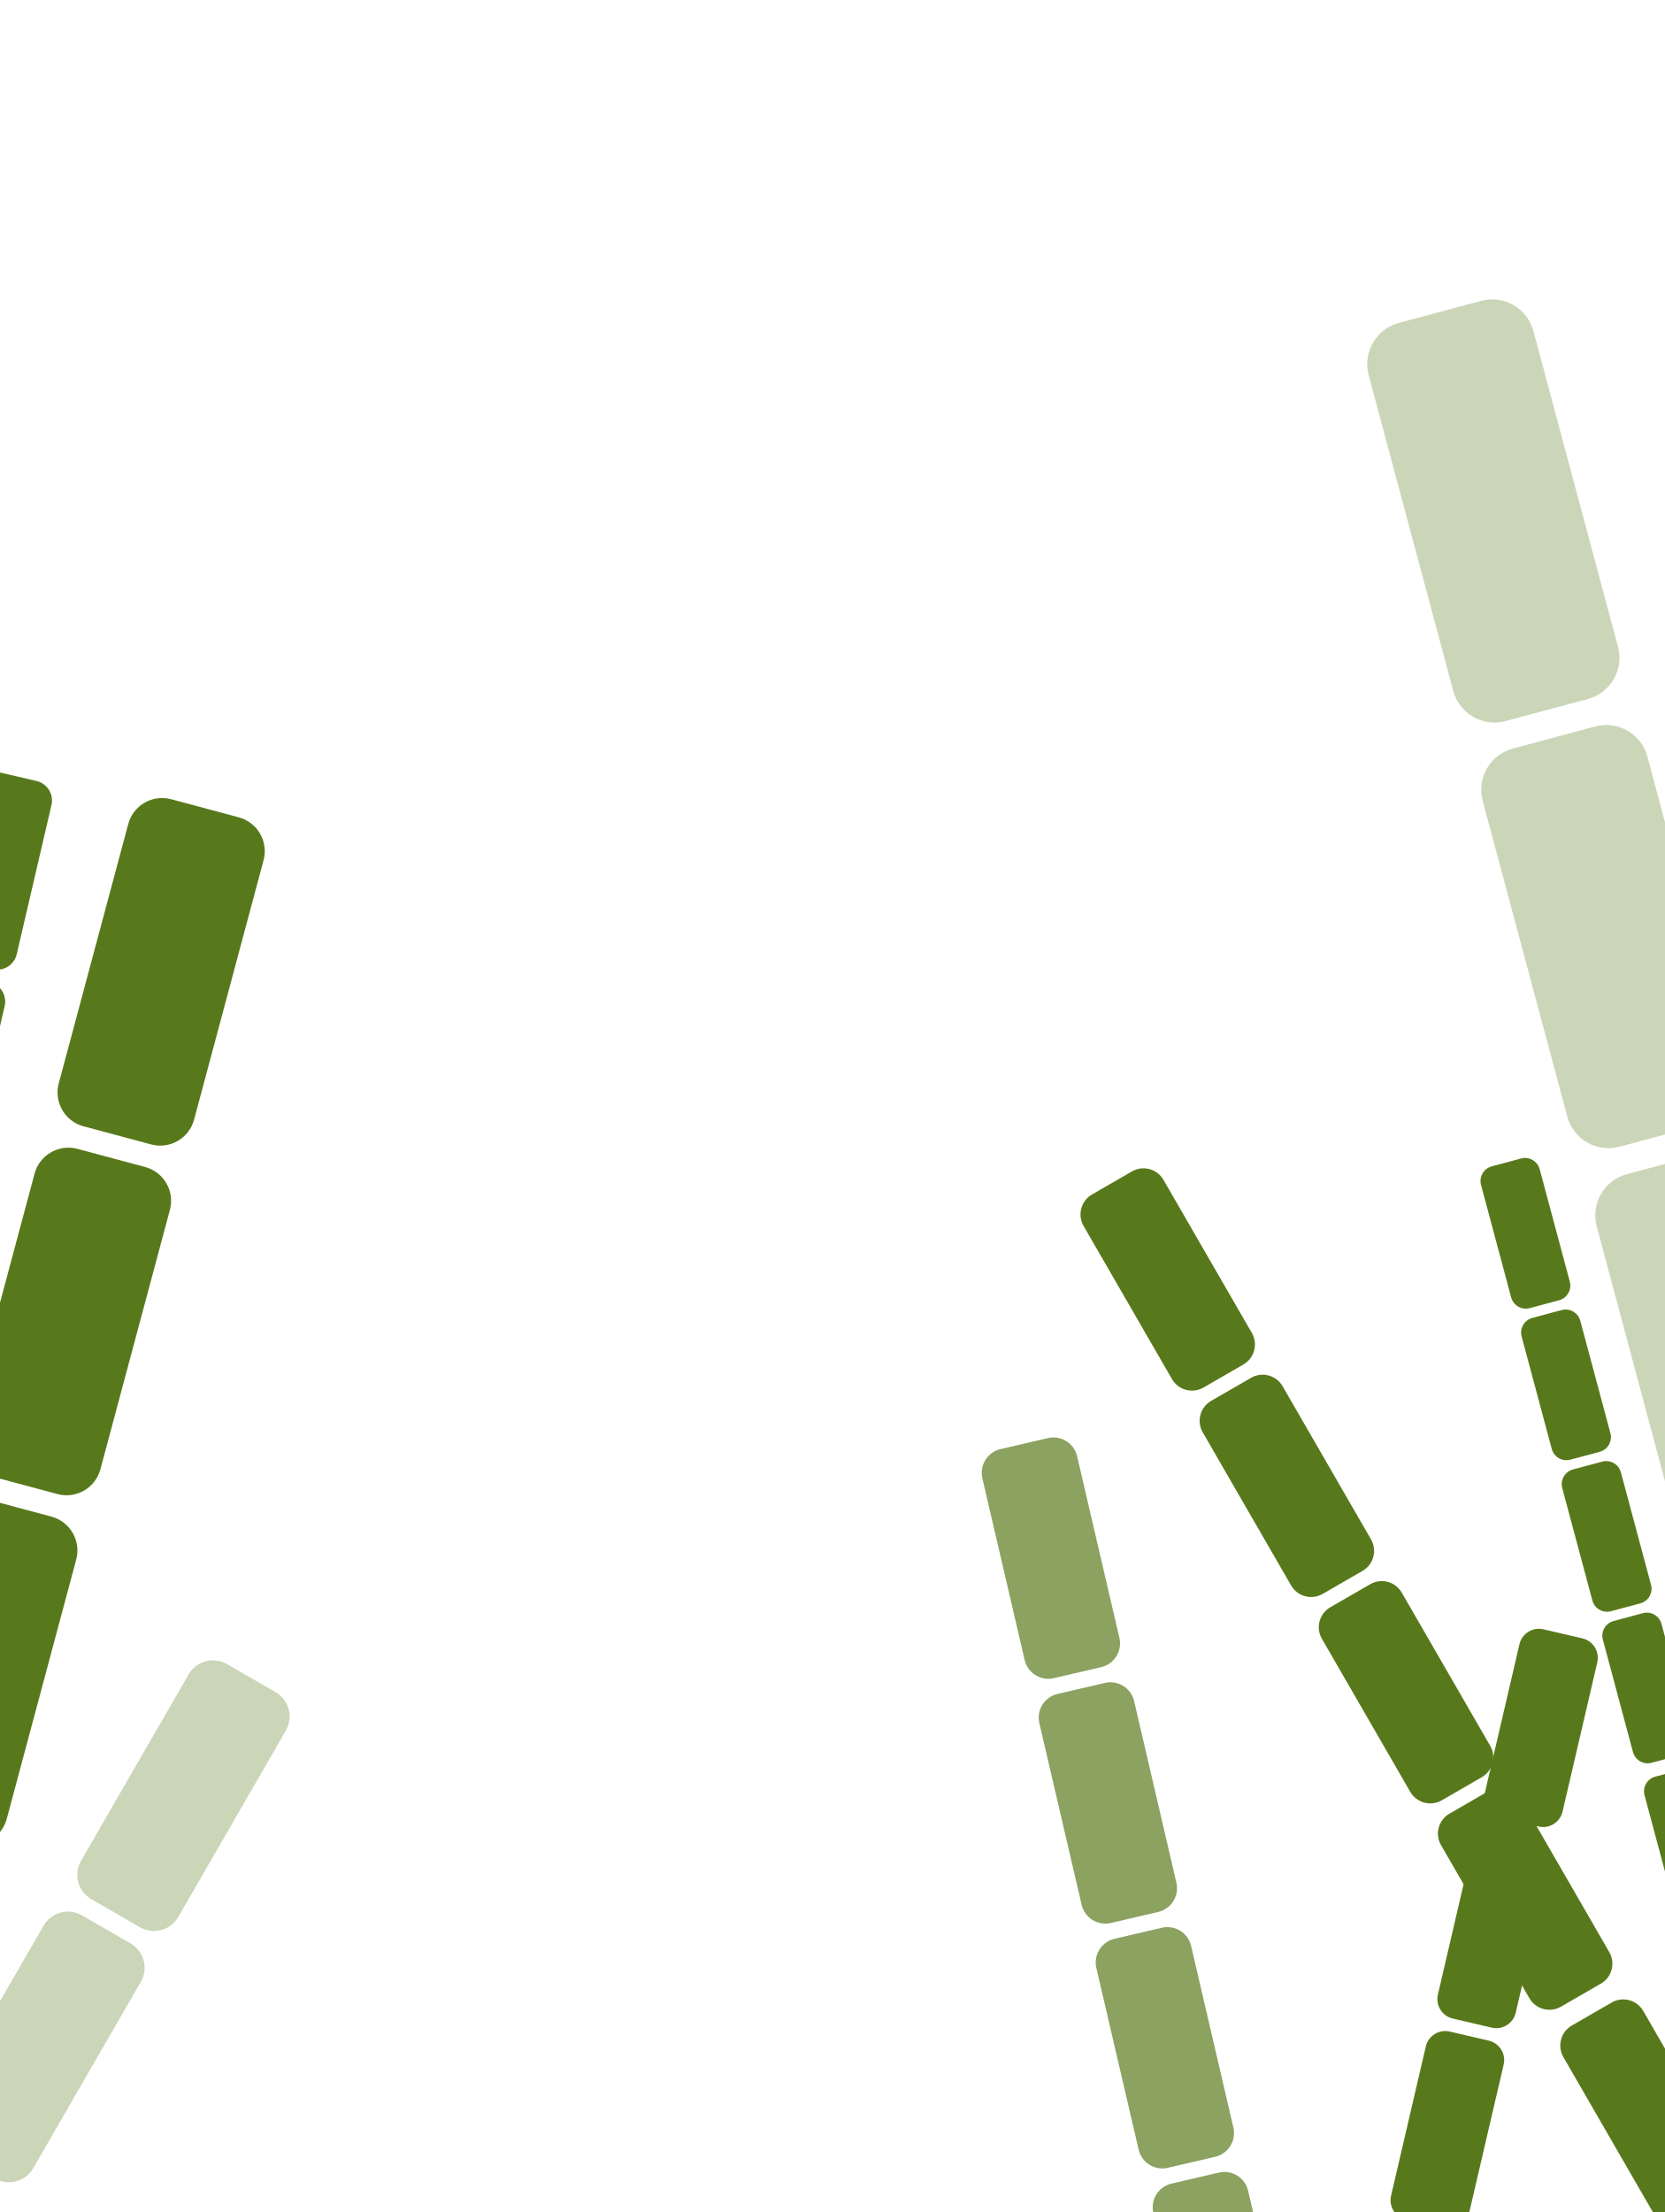
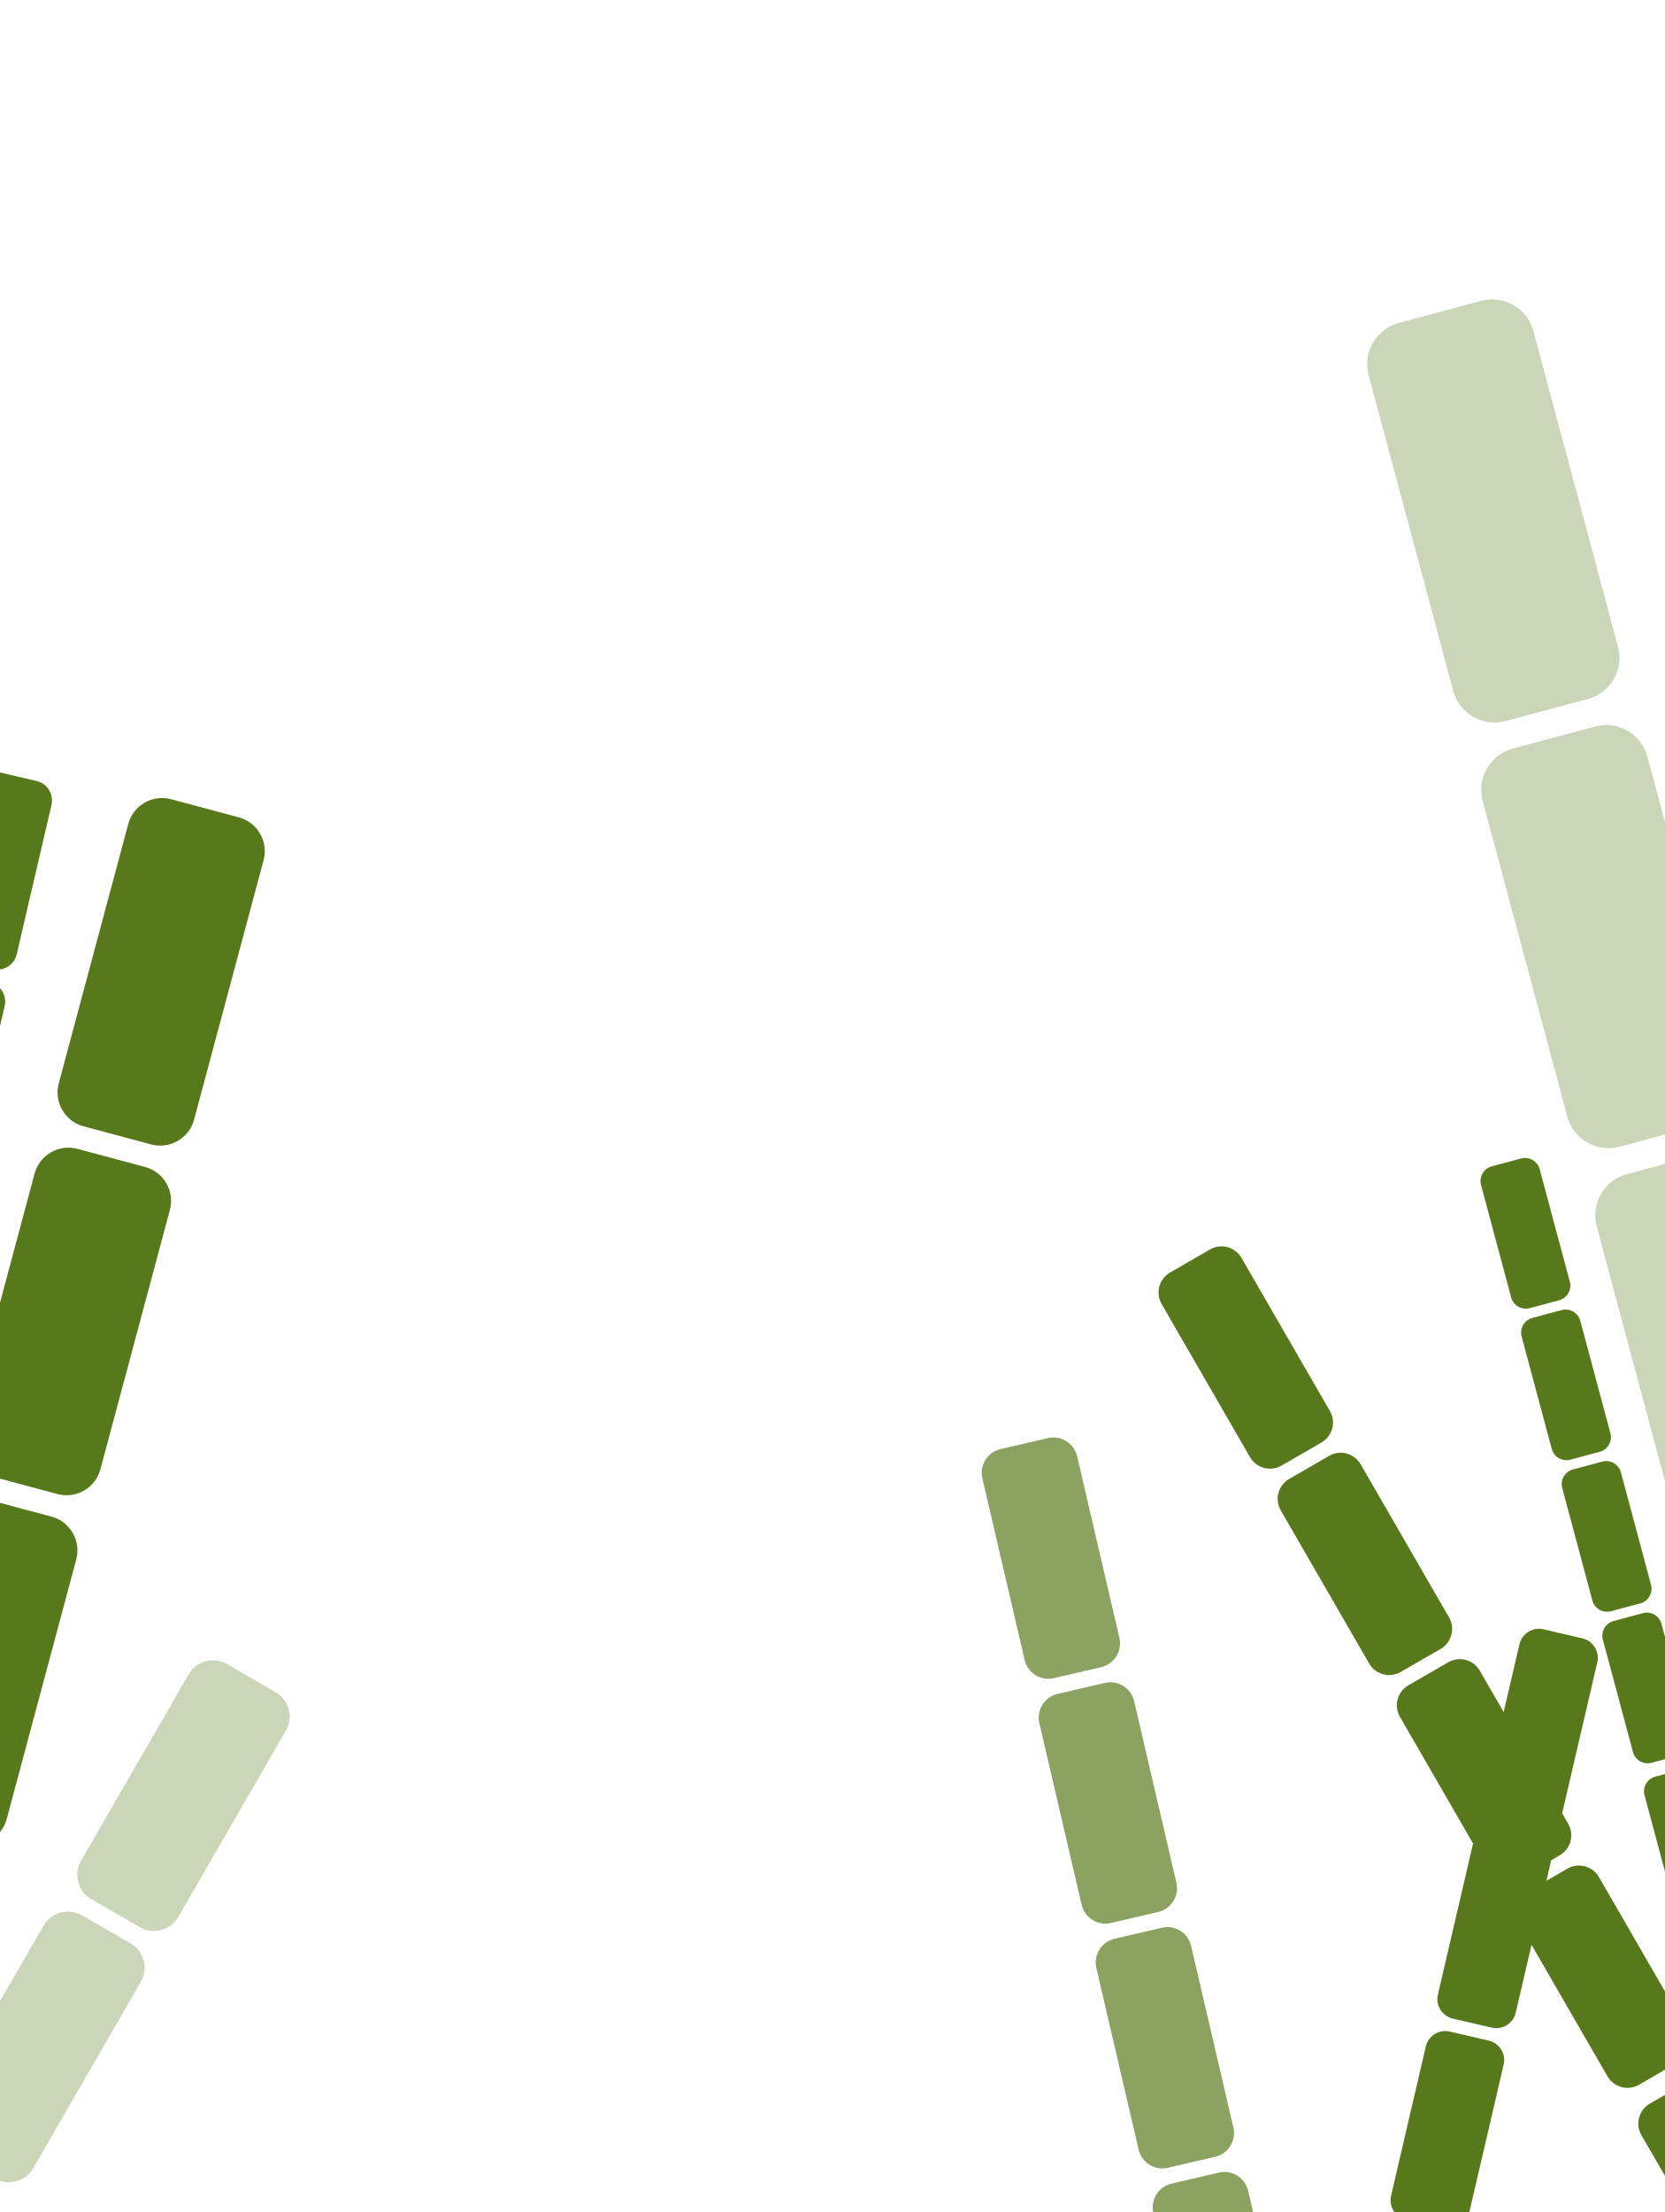
<svg xmlns="http://www.w3.org/2000/svg" width="100%" height="100%" viewBox="0 0 3042 4042" version="1.1" xml:space="preserve" style="fill-rule:evenodd;clip-rule:evenodd;stroke-linejoin:round;stroke-miterlimit:2;">
  <g>
    <g>
      <g id="GIGA-BAMBUS">
        <g id="BAMBUS">
          <path d="M94.081,1470.97c4.57,-19.63 -7.657,-39.277 -27.286,-43.847l-71.134,-16.561c-19.63,-4.57 -39.277,7.657 -43.847,27.287l-63.482,272.679c-4.57,19.629 7.657,39.277 27.287,43.847l71.133,16.56c19.63,4.57 39.277,-7.657 43.847,-27.286l63.482,-272.679Z" style="fill:#58791b;" />
          <path d="M8.519,1838.5c4.57,-19.63 -7.657,-39.277 -27.287,-43.847l-71.134,-16.56c-19.629,-4.57 -39.277,7.657 -43.847,27.286l-63.481,272.679c-4.57,19.63 7.656,39.277 27.286,43.847l71.134,16.561c19.63,4.57 39.277,-7.657 43.847,-27.287l63.482,-272.679Z" style="fill:#58791b;" />
        </g>
        <g id="BAMBUS1" />
      </g>
      <g id="BAMBUS2">
        <path d="M2813.81,2136.54c-3.963,-14.792 -19.19,-23.583 -33.981,-19.62l-53.601,14.363c-14.792,3.963 -23.583,19.19 -19.62,33.981l55.056,205.47c3.963,14.792 19.19,23.583 33.981,19.62l53.601,-14.363c14.792,-3.963 23.583,-19.19 19.62,-33.981l-55.056,-205.47Z" style="fill:#58791b;" />
        <path d="M2888.01,2413.48c-3.963,-14.792 -19.19,-23.583 -33.981,-19.62l-53.601,14.363c-14.792,3.963 -23.583,19.19 -19.619,33.981l55.055,205.47c3.964,14.792 19.19,23.583 33.982,19.62l53.601,-14.363c14.791,-3.963 23.582,-19.19 19.619,-33.981l-55.056,-205.47Z" style="fill:#58791b;" />
        <path d="M2962.22,2690.41c-3.964,-14.792 -19.19,-23.583 -33.982,-19.62l-53.601,14.363c-14.791,3.963 -23.582,19.19 -19.619,33.981l55.055,205.47c3.964,14.792 19.191,23.583 33.982,19.62l53.601,-14.363c14.792,-3.963 23.583,-19.19 19.619,-33.981l-55.055,-205.47Z" style="fill:#58791b;" />
        <path d="M3036.43,2967.35c-3.963,-14.792 -19.19,-23.583 -33.982,-19.62l-53.6,14.363c-14.792,3.963 -23.583,19.19 -19.62,33.981l55.056,205.47c3.963,14.792 19.19,23.583 33.981,19.62l53.601,-14.363c14.792,-3.963 23.583,-19.19 19.62,-33.981l-55.056,-205.47Z" style="fill:#58791b;" />
      </g>
      <g id="BAMBUS3">
-         <path d="M2126.26,2155.94c-11.629,-20.143 -37.425,-27.055 -57.568,-15.425l-72.994,42.143c-20.143,11.63 -27.055,37.425 -15.425,57.569l161.548,279.809c11.63,20.143 37.425,27.055 57.568,15.426l72.994,-42.143c20.143,-11.63 27.055,-37.426 15.426,-57.569l-161.549,-279.81Z" style="fill:#58791b;" />
-         <path d="M2344,2533.07c-11.629,-20.143 -37.425,-27.055 -57.568,-15.425l-72.994,42.143c-20.143,11.63 -27.055,37.425 -15.425,57.568l161.548,279.81c11.63,20.143 37.425,27.055 57.568,15.426l72.994,-42.143c20.143,-11.63 27.055,-37.426 15.426,-57.569l-161.549,-279.81Z" style="fill:#58791b;" />
-         <path d="M2561.74,2910.21c-11.629,-20.143 -37.425,-27.055 -57.568,-15.425l-72.994,42.143c-20.143,11.63 -27.055,37.425 -15.425,57.568l161.548,279.81c11.629,20.143 37.425,27.055 57.568,15.426l72.994,-42.144c20.143,-11.629 27.055,-37.425 15.426,-57.568l-161.549,-279.81Z" style="fill:#58791b;" />
-         <path d="M2779.48,3287.34c-11.629,-20.143 -37.425,-27.055 -57.568,-15.425l-72.994,42.143c-20.143,11.629 -27.055,37.425 -15.425,57.568l161.548,279.81c11.629,20.143 37.425,27.055 57.568,15.425l72.994,-42.143c20.143,-11.629 27.055,-37.425 15.425,-57.568l-161.548,-279.81Z" style="fill:#58791b;" />
+         <path d="M2268.88,2298.56c-11.63,-20.143 -37.425,-27.055 -57.568,-15.425l-72.994,42.143c-20.143,11.629 -27.055,37.425 -15.426,57.568l161.549,279.81c11.629,20.143 37.425,27.055 57.568,15.425l72.994,-42.143c20.143,-11.629 27.055,-37.425 15.425,-57.568l-161.548,-279.81Z" style="fill:#58791b;" />
+         <path d="M2486.62,2675.7c-11.63,-20.143 -37.425,-27.055 -57.568,-15.425l-72.994,42.143c-20.143,11.629 -27.055,37.425 -15.426,57.568l161.549,279.81c11.629,20.143 37.425,27.055 57.568,15.425l72.994,-42.143c20.143,-11.629 27.055,-37.425 15.425,-57.568l-161.548,-279.81Z" style="fill:#58791b;" />
+         <path d="M2704.36,3052.83c-11.63,-20.143 -37.425,-27.055 -57.568,-15.425l-72.994,42.143c-20.143,11.629 -27.055,37.425 -15.426,57.568l161.549,279.81c11.629,20.143 37.425,27.055 57.568,15.425l72.994,-42.143c20.143,-11.629 27.055,-37.425 15.425,-57.568l-161.548,-279.81Z" style="fill:#58791b;" />
+         <path d="M2922.1,3429.97c-11.63,-20.143 -37.425,-27.055 -57.569,-15.426l-72.993,42.143c-20.144,11.63 -27.055,37.426 -15.426,57.569l161.548,279.81c11.63,20.143 37.426,27.055 57.569,15.425l72.994,-42.143c20.143,-11.63 27.055,-37.425 15.425,-57.568l-161.548,-279.81Z" style="fill:#58791b;" />
      </g>
      <g id="BAMBUS4" />
      <g id="BAMBUS5">
        <path d="M3112.62,3251.71c-3.963,-14.791 -19.19,-23.582 -33.981,-19.619l-53.601,14.362c-14.792,3.964 -23.583,19.19 -19.62,33.982l55.056,205.47c3.963,14.791 19.19,23.583 33.982,19.619l53.601,-14.362c14.791,-3.963 23.582,-19.19 19.619,-33.982l-55.056,-205.47Z" style="fill:#58791b;" />
      </g>
      <g id="BAMBUS6">
-         <path d="M3003.05,3674.59c-11.63,-20.143 -37.425,-27.055 -57.568,-15.425l-72.994,42.143c-20.143,11.63 -27.055,37.425 -15.426,57.568l161.549,279.81c11.629,20.143 37.425,27.055 57.568,15.426l72.994,-42.143c20.143,-11.63 27.055,-37.426 15.425,-57.569l-161.548,-279.81Z" style="fill:#58791b;" />
+         <path d="M3145.67,3817.21c-11.63,-20.143 -37.425,-27.055 -57.569,-15.425l-72.993,42.143c-20.144,11.629 -27.056,37.425 -15.426,57.568l161.548,279.81c11.63,20.143 37.426,27.055 57.569,15.425l72.994,-42.143c20.143,-11.629 27.055,-37.425 15.425,-57.568l-161.548,-279.81Z" style="fill:#58791b;" />
      </g>
      <g id="BAMBUS7" />
    </g>
    <g>
      <g id="GIGA-BAMBUS1" />
      <g id="BAMBUS8" />
      <g id="BAMBUS9" />
      <g id="BAMBUS10">
        <path d="M2501.24,685.527c-11.131,-41.539 13.558,-84.3 55.097,-95.431l150.529,-40.334c41.539,-11.13 84.3,13.558 95.431,55.097l154.614,577.026c11.13,41.54 -13.558,84.301 -55.098,95.432l-150.528,40.334c-41.54,11.13 -84.301,-13.558 -95.432,-55.098l-154.613,-577.026Z" style="fill:#58791b;fill-opacity:0.31;" />
        <path d="M2709.64,1463.26c-11.13,-41.539 13.558,-84.301 55.097,-95.431l150.529,-40.334c41.539,-11.131 84.301,13.558 95.431,55.097l154.614,577.026c11.13,41.54 -13.558,84.301 -55.097,95.432l-150.529,40.334c-41.539,11.13 -84.301,-13.558 -95.431,-55.098l-154.614,-577.026Z" style="fill:#58791b;fill-opacity:0.31;" />
        <path d="M2918.03,2240.99c-11.13,-41.539 13.558,-84.301 55.098,-95.431l150.528,-40.334c41.54,-11.131 84.301,13.558 95.432,55.097l154.613,577.026c11.131,41.54 -13.558,84.301 -55.097,95.431l-150.529,40.334c-41.539,11.131 -84.3,-13.557 -95.431,-55.097l-154.614,-577.026Z" style="fill:#58791b;fill-opacity:0.31;" />
      </g>
      <g id="BAMBUS11" />
      <g id="BAMBUS12" />
      <g id="BAMBUS13">
        <path d="M3047.12,2871.94c-11.13,-41.539 13.558,-84.3 55.098,-95.431l150.528,-40.334c41.54,-11.13 84.301,13.558 95.432,55.097l154.613,577.026c11.131,41.54 -13.558,84.301 -55.097,95.432l-150.529,40.334c-41.539,11.13 -84.3,-13.558 -95.431,-55.098l-154.614,-577.026Z" style="fill:#58791b;fill-opacity:0.31;" />
      </g>
    </g>
  </g>
  <g>
    <g>
      <g id="GIGA-BAMBUS2">
        <g id="BAMBUS14">
          <path d="M2919.08,3037.64c4.57,-19.63 -7.657,-39.277 -27.286,-43.847l-71.134,-16.56c-19.63,-4.57 -39.277,7.657 -43.847,27.286l-63.482,272.679c-4.57,19.63 7.657,39.277 27.287,43.847l71.133,16.561c19.63,4.57 39.277,-7.657 43.847,-27.287l63.482,-272.679Z" style="fill:#58791b;" />
          <path d="M2833.52,3405.16c4.57,-19.63 -7.657,-39.277 -27.287,-43.847l-71.134,-16.561c-19.629,-4.57 -39.277,7.657 -43.847,27.287l-63.481,272.679c-4.57,19.63 7.656,39.277 27.286,43.847l71.134,16.56c19.63,4.57 39.277,-7.656 43.847,-27.286l63.482,-272.679Z" style="fill:#58791b;" />
          <path d="M2747.96,3772.69c4.57,-19.63 -7.656,-39.277 -27.286,-43.847l-71.134,-16.561c-19.63,-4.57 -39.277,7.657 -43.847,27.287l-63.482,272.679c-4.57,19.629 7.657,39.277 27.287,43.847l71.133,16.56c19.63,4.57 39.277,-7.657 43.847,-27.287l63.482,-272.678Z" style="fill:#58791b;" />
        </g>
        <g id="BAMBUS15" />
      </g>
      <g id="BAMBUS16" />
      <g id="BAMBUS17" />
      <g id="BAMBUS18">
        <path d="M481.692,1571.94c9.144,-34.125 -11.138,-69.253 -45.262,-78.397l-123.66,-33.135c-34.124,-9.143 -69.253,11.138 -78.396,45.263l-127.016,474.027c-9.143,34.125 11.138,69.253 45.263,78.397l123.659,33.135c34.125,9.143 69.253,-11.138 78.397,-45.263l127.015,-474.027Z" style="fill:#58791b;" />
        <path d="M310.498,2210.84c9.143,-34.125 -11.138,-69.253 -45.263,-78.397l-123.659,-33.134c-34.125,-9.144 -69.253,11.138 -78.397,45.262l-127.015,474.028c-9.144,34.124 11.138,69.253 45.262,78.397l123.66,33.134c34.124,9.144 69.253,-11.138 78.397,-45.263l127.015,-474.027Z" style="fill:#58791b;" />
        <path d="M139.303,2849.75c9.144,-34.125 -11.137,-69.254 -45.262,-78.397l-123.659,-33.135c-34.125,-9.143 -69.254,11.138 -78.397,45.263l-127.016,474.027c-9.143,34.125 11.138,69.253 45.263,78.397l123.659,33.134c34.125,9.144 69.253,-11.137 78.397,-45.262l127.015,-474.027Z" style="fill:#58791b;" />
      </g>
      <g id="BAMBUS19" />
      <g id="BAMBUS20" />
      <g id="BAMBUS21" />
    </g>
    <g>
      <g id="GIGA-BAMBUS3">
        <g id="BAMBUS22">
          <path d="M1795.29,2701.35c-5.563,-23.895 9.321,-47.811 33.216,-53.374l86.589,-20.159c23.896,-5.563 47.812,9.32 53.375,33.215l77.275,331.928c5.563,23.895 -9.32,47.811 -33.215,53.374l-86.59,20.159c-23.895,5.563 -47.812,-9.32 -53.374,-33.215l-77.276,-331.928Z" style="fill:#58791b;fill-opacity:0.69;" />
          <path d="M1899.44,3148.73c-5.563,-23.895 9.32,-47.812 33.215,-53.375l86.59,-20.158c23.895,-5.563 47.812,9.32 53.375,33.215l77.275,331.928c5.563,23.895 -9.32,47.811 -33.216,53.374l-86.589,20.159c-23.896,5.563 -47.812,-9.32 -53.375,-33.216l-77.275,-331.927Z" style="fill:#58791b;fill-opacity:0.69;" />
          <path d="M2003.6,3596.11c-5.563,-23.896 9.32,-47.812 33.215,-53.375l86.59,-20.159c23.895,-5.563 47.811,9.321 53.374,33.216l77.276,331.928c5.563,23.895 -9.321,47.811 -33.216,53.374l-86.59,20.159c-23.895,5.563 -47.811,-9.321 -53.374,-33.216l-77.275,-331.927Z" style="fill:#58791b;fill-opacity:0.69;" />
          <path d="M2107.75,4043.49c-5.562,-23.895 9.321,-47.811 33.216,-53.374l86.59,-20.159c23.895,-5.563 47.811,9.321 53.374,33.216l77.276,331.927c5.562,23.896 -9.321,47.812 -33.216,53.375l-86.59,20.159c-23.895,5.563 -47.811,-9.321 -53.374,-33.216l-77.276,-331.928Z" style="fill:#58791b;fill-opacity:0.69;" />
        </g>
        <g id="BAMBUS23" />
      </g>
      <g id="BAMBUS24" />
      <g id="BAMBUS25">
        <path d="M344.75,3059.63c14.156,-24.52 45.557,-32.934 70.077,-18.778l88.854,51.3c24.52,14.157 32.934,45.558 18.777,70.078l-196.65,340.608c-14.157,24.52 -45.557,32.933 -70.077,18.777l-88.854,-51.3c-24.52,-14.157 -32.934,-45.557 -18.777,-70.077l196.65,-340.608Z" style="fill:#58791b;fill-opacity:0.31;" />
        <path d="M79.699,3518.71c14.157,-24.52 45.558,-32.934 70.078,-18.777l88.854,51.3c24.52,14.157 32.934,45.557 18.777,70.077l-196.65,340.608c-14.157,24.52 -45.557,32.934 -70.077,18.777l-88.855,-51.3c-24.52,-14.156 -32.933,-45.557 -18.777,-70.077l196.65,-340.608Z" style="fill:#58791b;fill-opacity:0.31;" />
        <path d="M-185.351,3977.79c14.157,-24.52 45.557,-32.933 70.077,-18.777l88.855,51.3c24.52,14.157 32.933,45.557 18.777,70.078l-196.65,340.608c-14.157,24.52 -45.558,32.933 -70.078,18.777l-88.854,-51.3c-24.52,-14.157 -32.934,-45.558 -18.777,-70.078l196.65,-340.608Z" style="fill:#58791b;fill-opacity:0.31;" />
      </g>
      <g id="BAMBUS26" />
      <g id="BAMBUS27" />
      <g id="BAMBUS28" />
      <g id="BAMBUS29" />
    </g>
  </g>
</svg>
